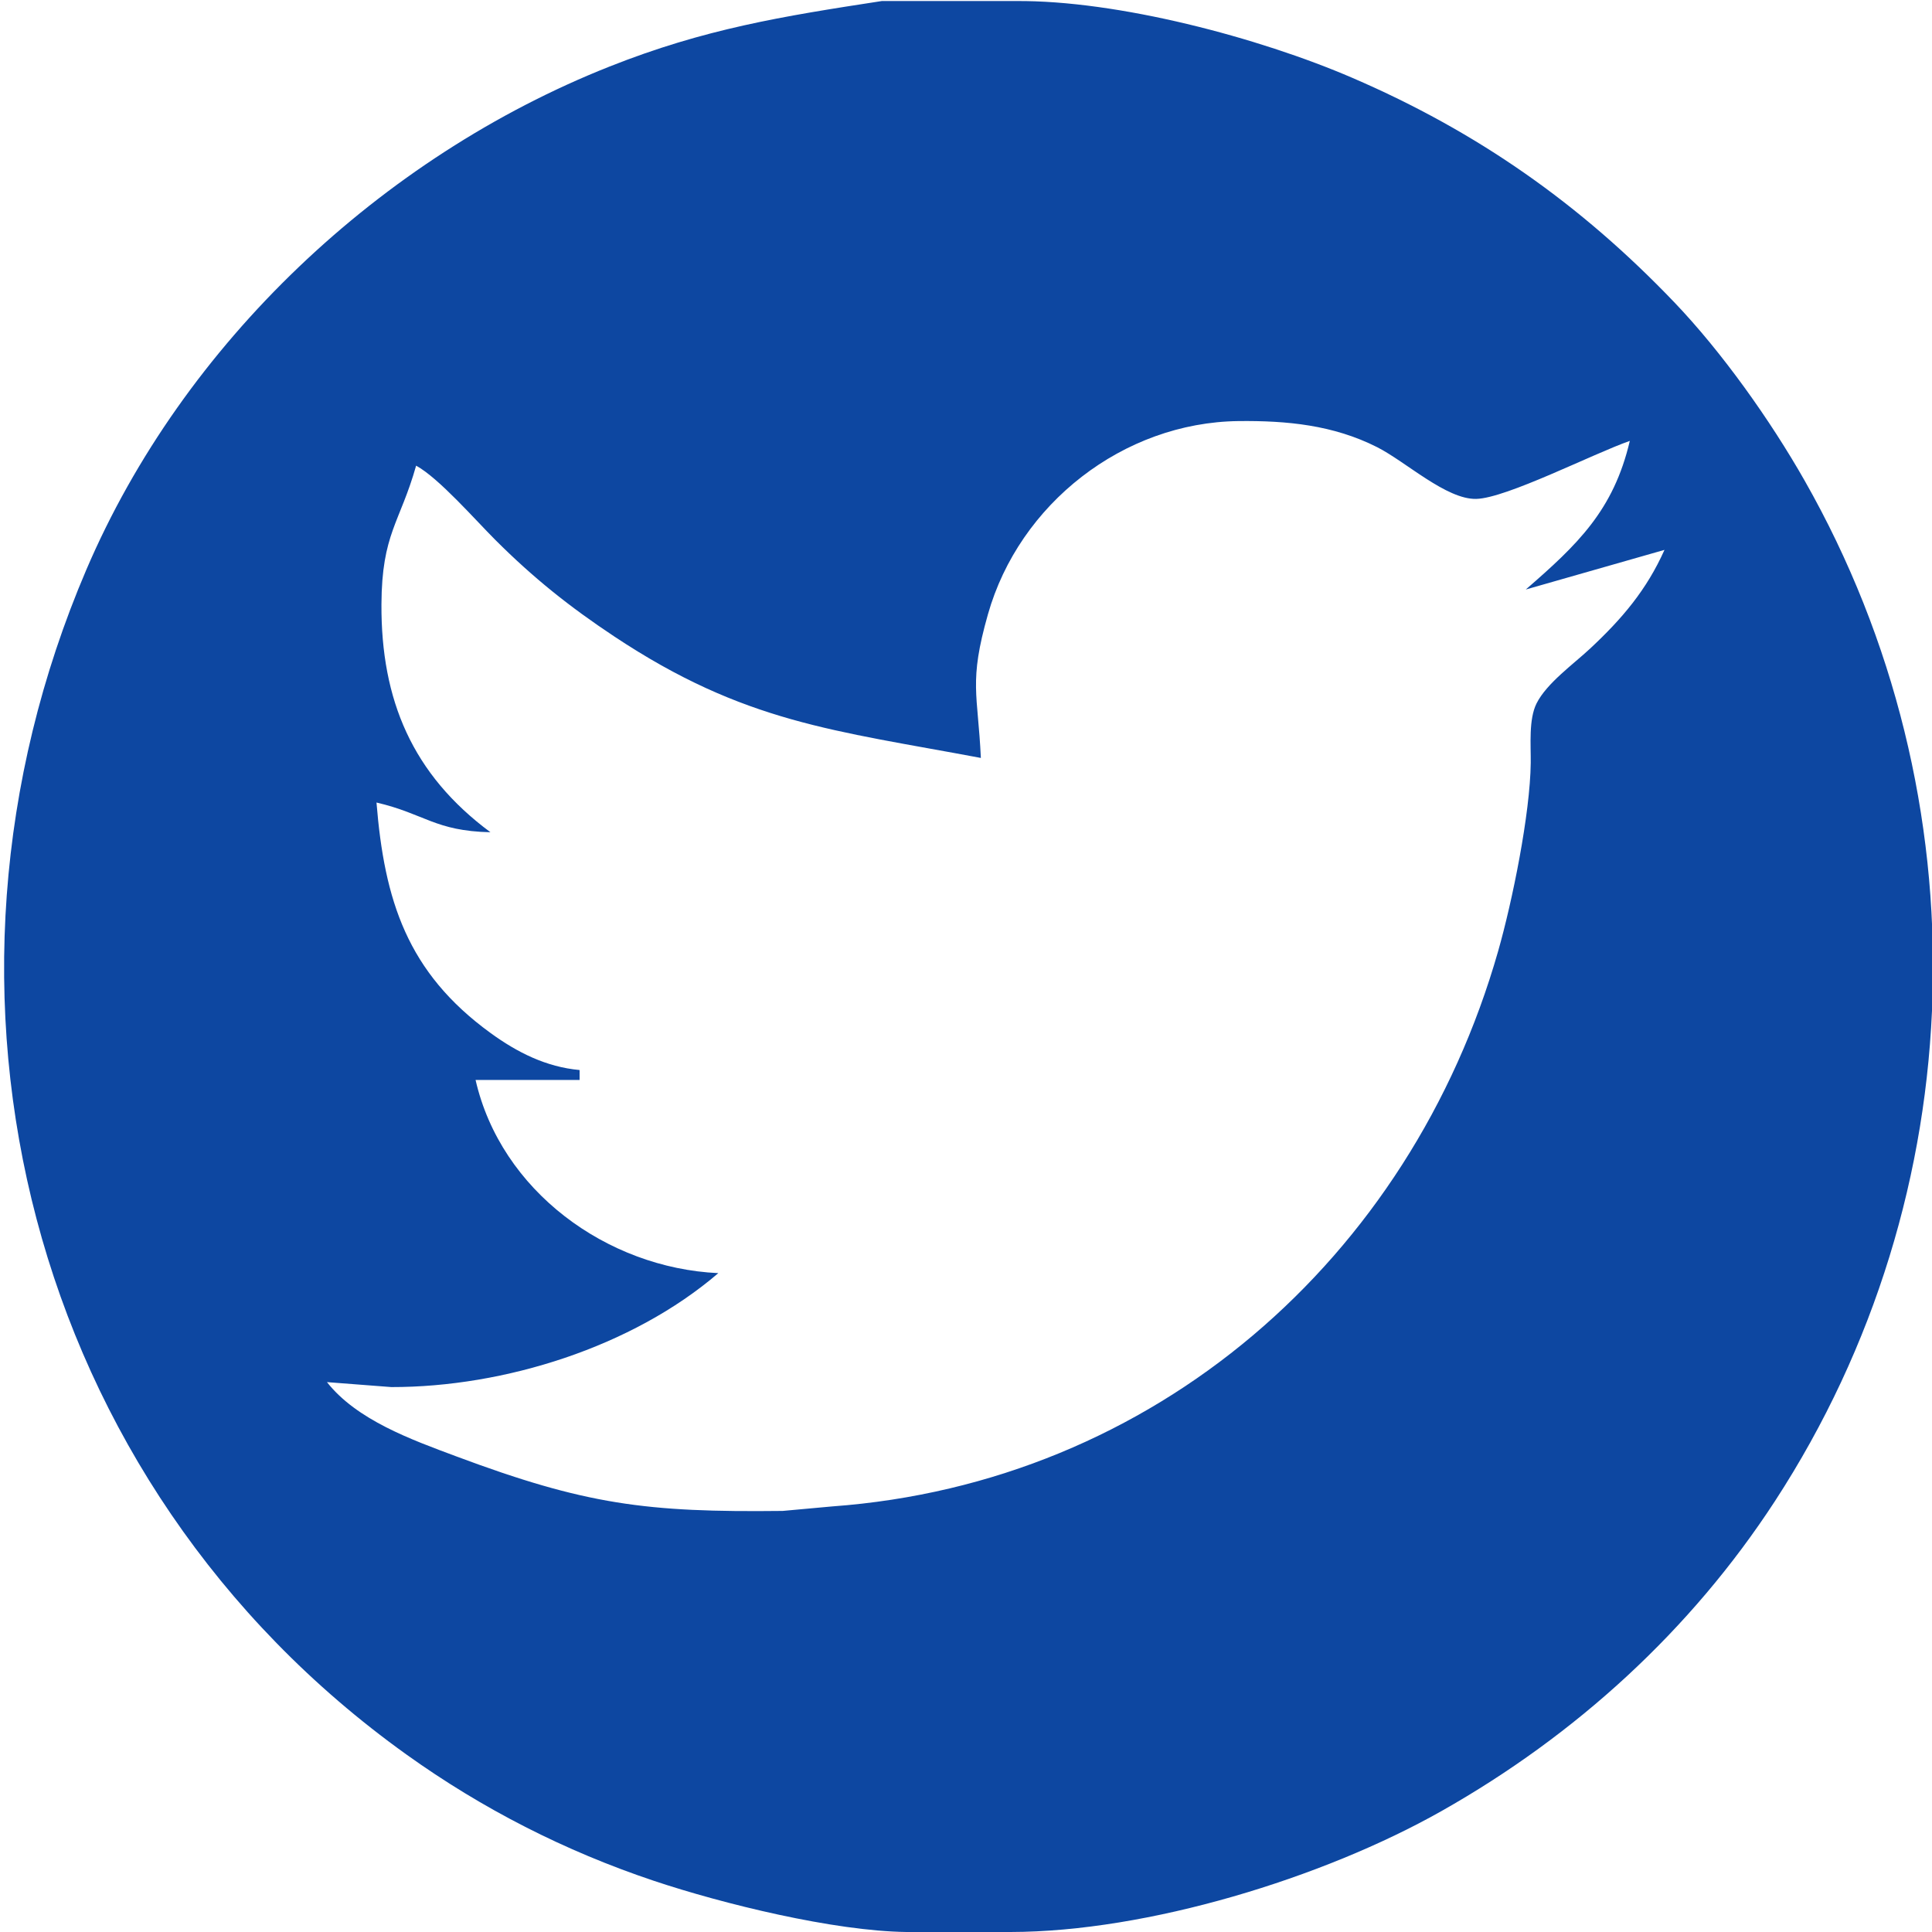
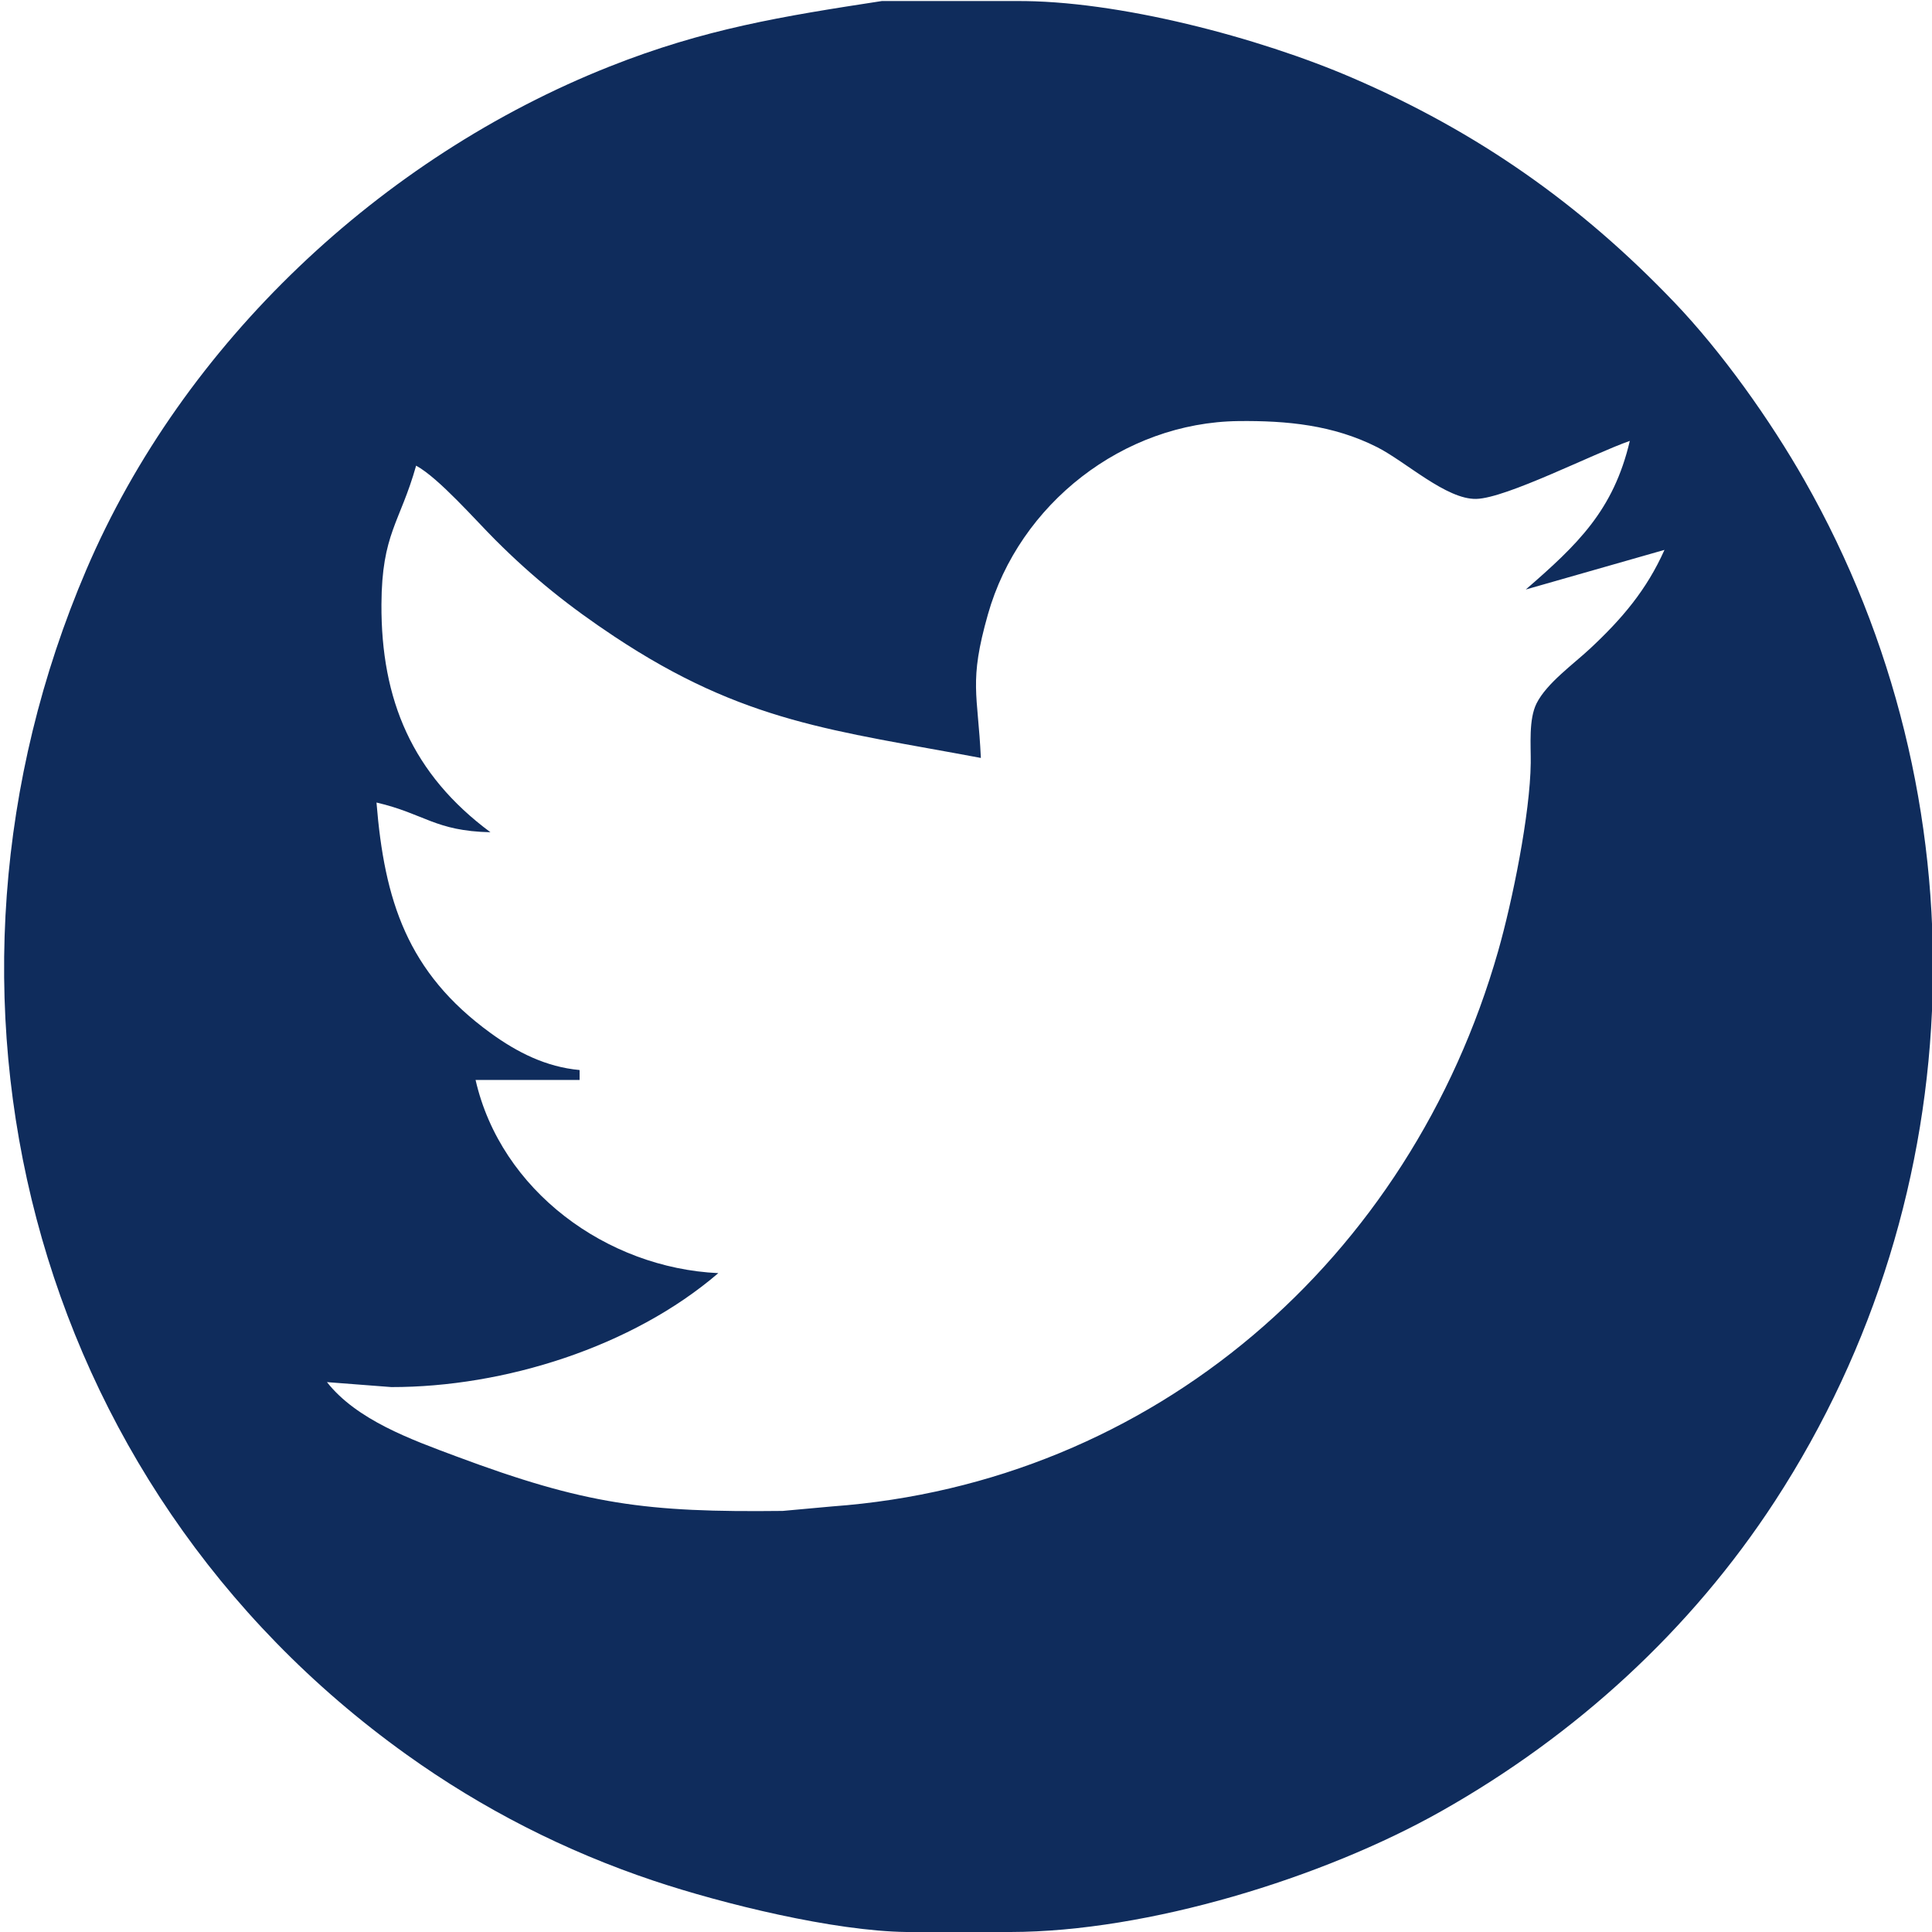
<svg xmlns="http://www.w3.org/2000/svg" width="4.333in" height="4.333in" viewBox="0 0 390 390">
-   <path id="Twitter BG" fill="#0d47a1" stroke="none" fill-rule="evenodd" d="M 178.00,0.21            C 178.00,0.21 205.00,0.21 205.00,0.21              225.59,0.03 254.10,7.57 273.00,15.72              298.21,26.59 318.97,41.14 337.96,61.00              347.60,71.07 357.38,84.86 364.28,97.00              400.78,161.19 398.67,241.01 358.31,303.00              341.30,329.12 318.07,350.28 291.00,365.58              267.04,379.12 231.64,389.96 204.00,390.00              204.00,390.00 183.00,390.00 183.00,390.00              168.35,389.82 146.01,384.35 132.00,379.67              114.07,373.67 97.37,365.16 82.00,354.14              5.65,299.43 -19.11,200.39 17.43,115.00              37.00,69.26 76.96,31.72 123.00,13.45              142.23,5.82 157.86,3.30 178.00,0.21 Z            M 329.00,89.00            C 321.61,91.58 304.06,100.58 298.00,100.71              291.97,100.85 283.81,93.22 278.00,90.27              269.15,85.79 259.76,84.89 250.00,85.00              226.74,85.28 205.75,101.70 199.43,124.00              195.52,137.77 197.40,140.00 198.00,153.00              168.39,147.43 150.29,145.93 124.00,128.48              114.96,122.48 107.69,116.68 100.00,109.00              95.95,104.96 88.56,96.48 84.00,94.00              80.73,105.58 77.07,107.70 77.00,122.00              76.91,141.28 83.22,156.30 99.00,168.00              87.80,167.75 85.78,164.29 76.00,162.00              77.60,181.75 82.18,196.28 99.00,208.51              104.43,212.46 110.27,215.39 117.00,216.00              117.00,216.00 117.00,218.00 117.00,218.00              117.00,218.00 96.00,218.00 96.00,218.00              101.11,240.38 122.48,255.96 145.00,257.00              127.62,271.92 101.77,280.03 79.00,280.00              79.00,280.00 66.00,279.00 66.00,279.00              72.02,286.65 83.05,290.61 92.00,293.95              118.18,303.73 130.37,305.32 158.00,305.00              158.00,305.00 168.00,304.09 168.00,304.09              232.92,299.35 284.69,254.15 302.42,192.00              305.29,181.94 308.88,164.30 309.00,154.00              309.04,150.37 308.56,145.23 310.17,142.00              312.22,137.91 317.61,134.08 321.00,130.91              327.44,124.90 332.39,119.08 336.00,111.00              336.00,111.00 308.00,119.00 308.00,119.00              318.46,109.92 325.71,103.03 329.00,89.00 Z" />
+   <path id="Twitter BG" fill="#0F2C5C" stroke="none" fill-rule="evenodd" d="M 178.00,0.21            C 178.00,0.21 205.00,0.21 205.00,0.21              225.59,0.03 254.10,7.57 273.00,15.72              298.21,26.59 318.97,41.14 337.96,61.00              347.60,71.07 357.38,84.86 364.28,97.00              400.78,161.19 398.67,241.01 358.31,303.00              341.30,329.12 318.07,350.28 291.00,365.58              267.04,379.12 231.64,389.96 204.00,390.00              204.00,390.00 183.00,390.00 183.00,390.00              168.35,389.82 146.01,384.35 132.00,379.67              114.07,373.67 97.37,365.16 82.00,354.14              5.65,299.43 -19.11,200.39 17.43,115.00              37.00,69.26 76.96,31.72 123.00,13.45              142.23,5.82 157.86,3.30 178.00,0.21 Z            M 329.00,89.00            C 321.61,91.58 304.06,100.58 298.00,100.71              291.97,100.85 283.81,93.22 278.00,90.27              269.15,85.79 259.76,84.89 250.00,85.00              226.74,85.28 205.75,101.70 199.43,124.00              195.52,137.77 197.40,140.00 198.00,153.00              168.39,147.43 150.29,145.93 124.00,128.48              114.96,122.48 107.69,116.68 100.00,109.00              95.95,104.96 88.56,96.48 84.00,94.00              80.73,105.58 77.07,107.70 77.00,122.00              76.91,141.28 83.22,156.30 99.00,168.00              87.80,167.75 85.78,164.29 76.00,162.00              77.60,181.75 82.18,196.28 99.00,208.51              104.43,212.46 110.27,215.39 117.00,216.00              117.00,216.00 117.00,218.00 117.00,218.00              117.00,218.00 96.00,218.00 96.00,218.00              101.11,240.38 122.48,255.96 145.00,257.00              127.62,271.92 101.77,280.03 79.00,280.00              79.00,280.00 66.00,279.00 66.00,279.00              72.02,286.65 83.05,290.61 92.00,293.95              118.18,303.73 130.37,305.32 158.00,305.00              158.00,305.00 168.00,304.09 168.00,304.09              232.92,299.35 284.69,254.15 302.42,192.00              305.29,181.94 308.88,164.30 309.00,154.00              309.04,150.37 308.56,145.23 310.17,142.00              312.22,137.91 317.61,134.08 321.00,130.91              327.44,124.90 332.39,119.08 336.00,111.00              336.00,111.00 308.00,119.00 308.00,119.00              318.46,109.92 325.71,103.03 329.00,89.00 Z" />
</svg>
